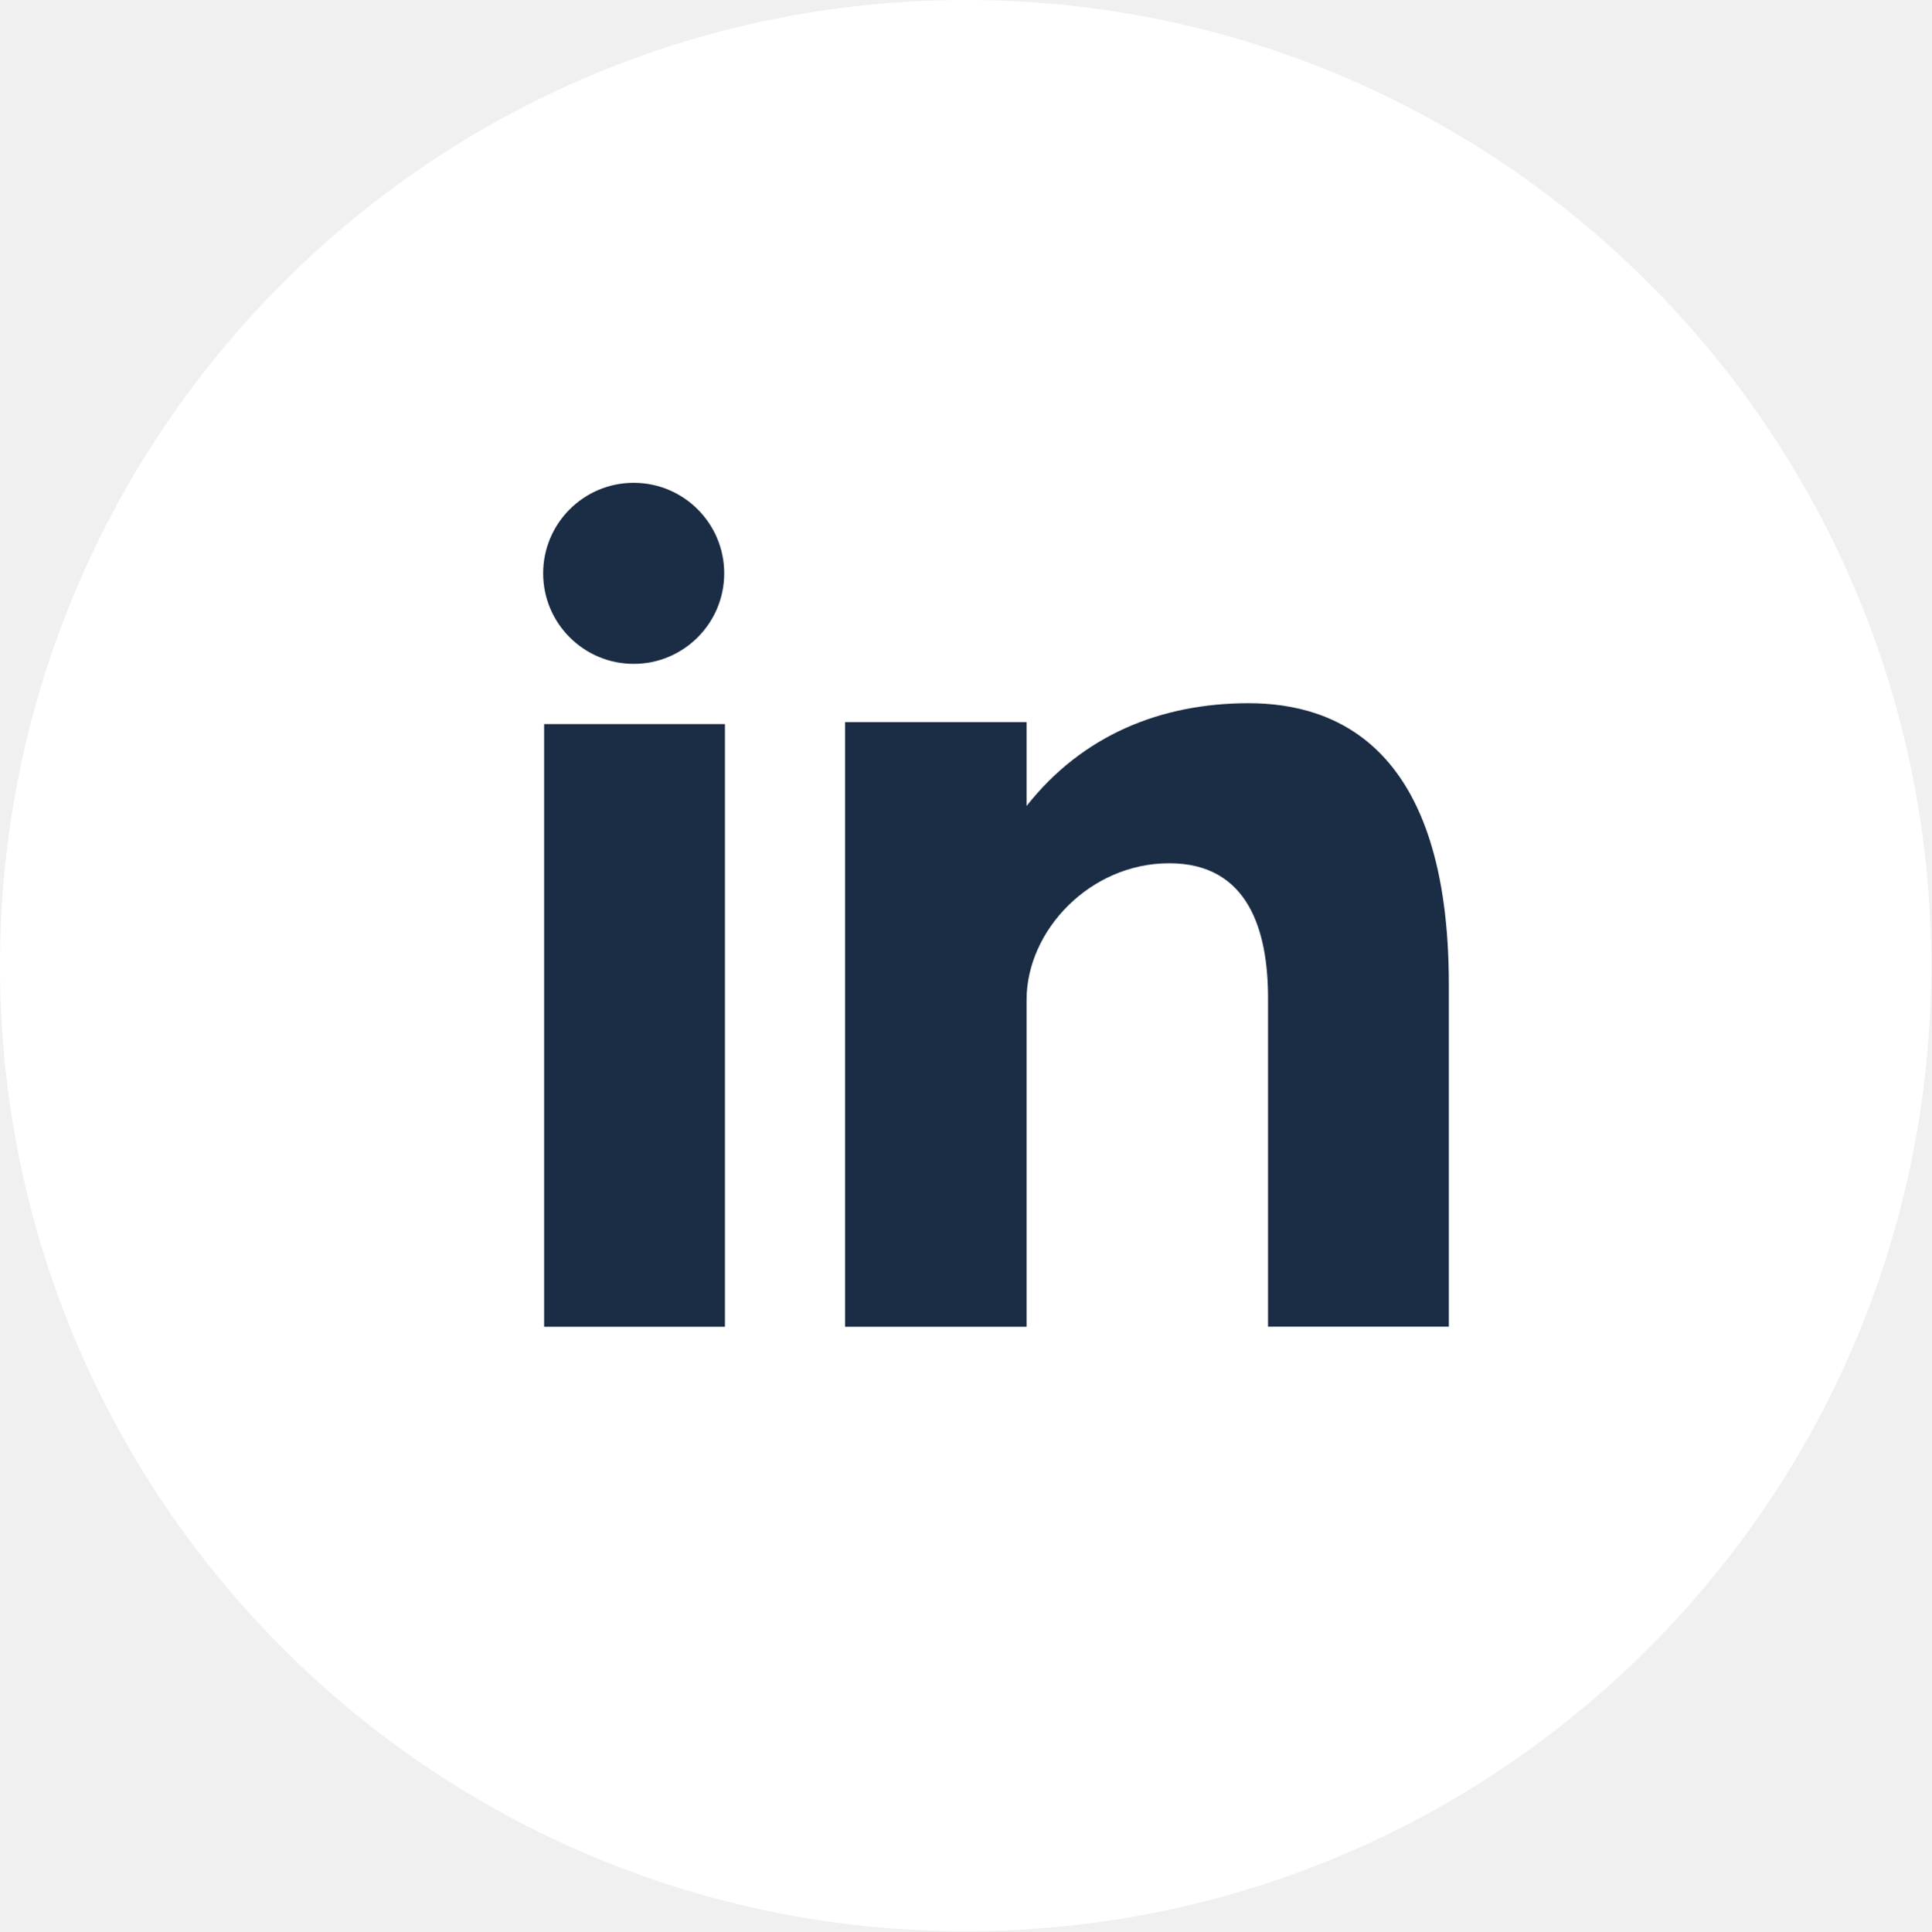
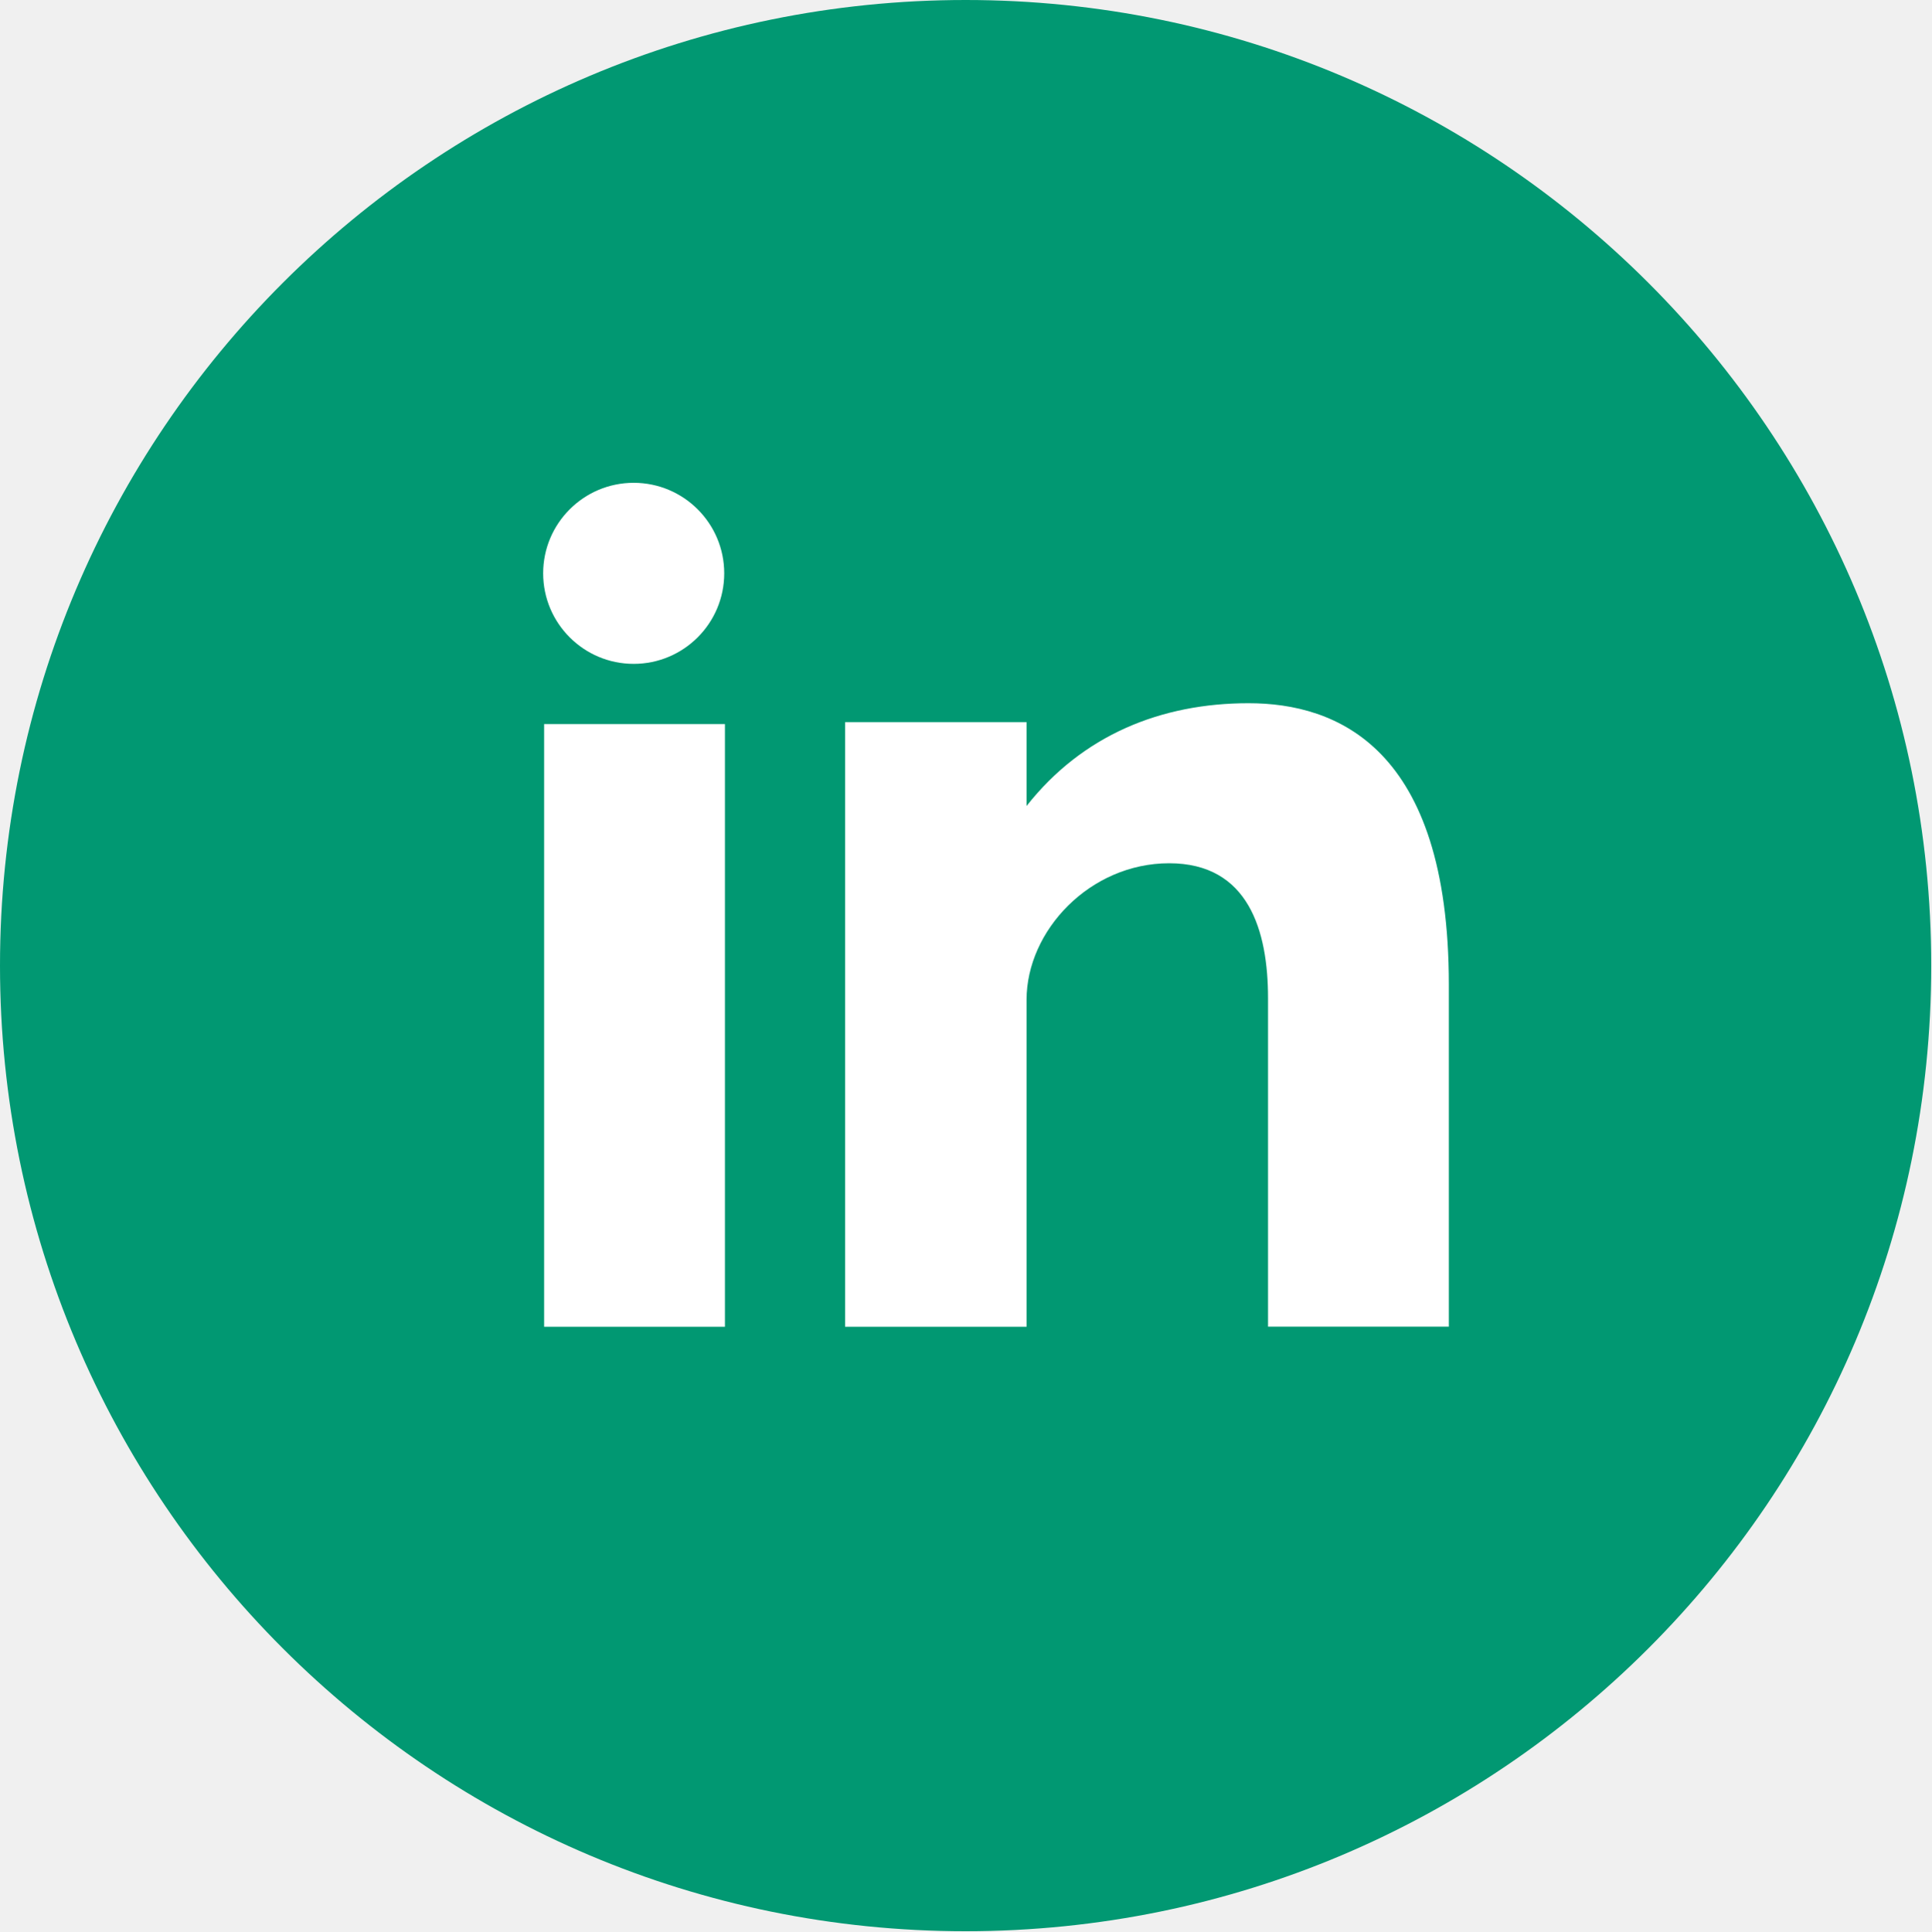
- <svg xmlns="http://www.w3.org/2000/svg" version="1.1" id="Layer_1" x="0px" y="0px" viewBox="0 0 291.319 291.319" style="enable-background:new 0 0 291.319 291.319;" xml:space="preserve">
-   <g>
-     <path style="fill: white;" d="M145.659,0c80.45,0,145.66,65.219,145.66,145.66s-65.21,145.659-145.66,145.659S0,226.1,0,145.66   S65.21,0,145.659,0z" />
-     <path style="fill: #1b2d45;" d="M82.079,200.136h27.275v-90.91H82.079V200.136z M188.338,106.077   c-13.237,0-25.081,4.834-33.483,15.504v-12.654H127.48v91.21h27.375v-49.324c0-10.424,9.55-20.593,21.512-20.593   s14.912,10.169,14.912,20.338v49.57h27.275v-51.6C218.553,112.686,201.584,106.077,188.338,106.077z M95.589,100.141   c7.538,0,13.656-6.118,13.656-13.656S103.127,72.83,95.589,72.83s-13.656,6.118-13.656,13.656S88.051,100.141,95.589,100.141z" />
-   </g>
-   <g>
- </g>
-   <g>
- </g>
-   <g>
- </g>
-   <g>
- </g>
-   <g>
- </g>
-   <g>
- </g>
-   <g>
- </g>
-   <g>
- </g>
-   <g>
- </g>
-   <g>
- </g>
-   <g>
- </g>
-   <g>
- </g>
-   <g>
- </g>
-   <g>
- </g>
-   <g>
- </g>
+ <svg xmlns="http://www.w3.org/2000/svg" viewBox="0 0 291.319 291.319" style="enable-background:new 0 0 291.319 291.319" xml:space="preserve">
+   <path style="fill:#019872" d="M145.659 0c80.45 0 145.66 65.219 145.66 145.66s-65.21 145.659-145.66 145.659S0 226.1 0 145.66 65.21 0 145.659 0z" />
+   <path style="fill:#fff" d="M82.079 200.136h27.275v-90.91H82.079v90.91zm106.259-94.059c-13.237 0-25.081 4.834-33.483 15.504v-12.654H127.48v91.21h27.375v-49.324c0-10.424 9.55-20.593 21.512-20.593s14.912 10.169 14.912 20.338v49.57h27.275v-51.6c-.001-35.842-16.97-42.451-30.216-42.451zm-92.749-5.936c7.538 0 13.656-6.118 13.656-13.656S103.127 72.83 95.589 72.83s-13.656 6.118-13.656 13.656 6.118 13.655 13.656 13.655z" />
</svg>
